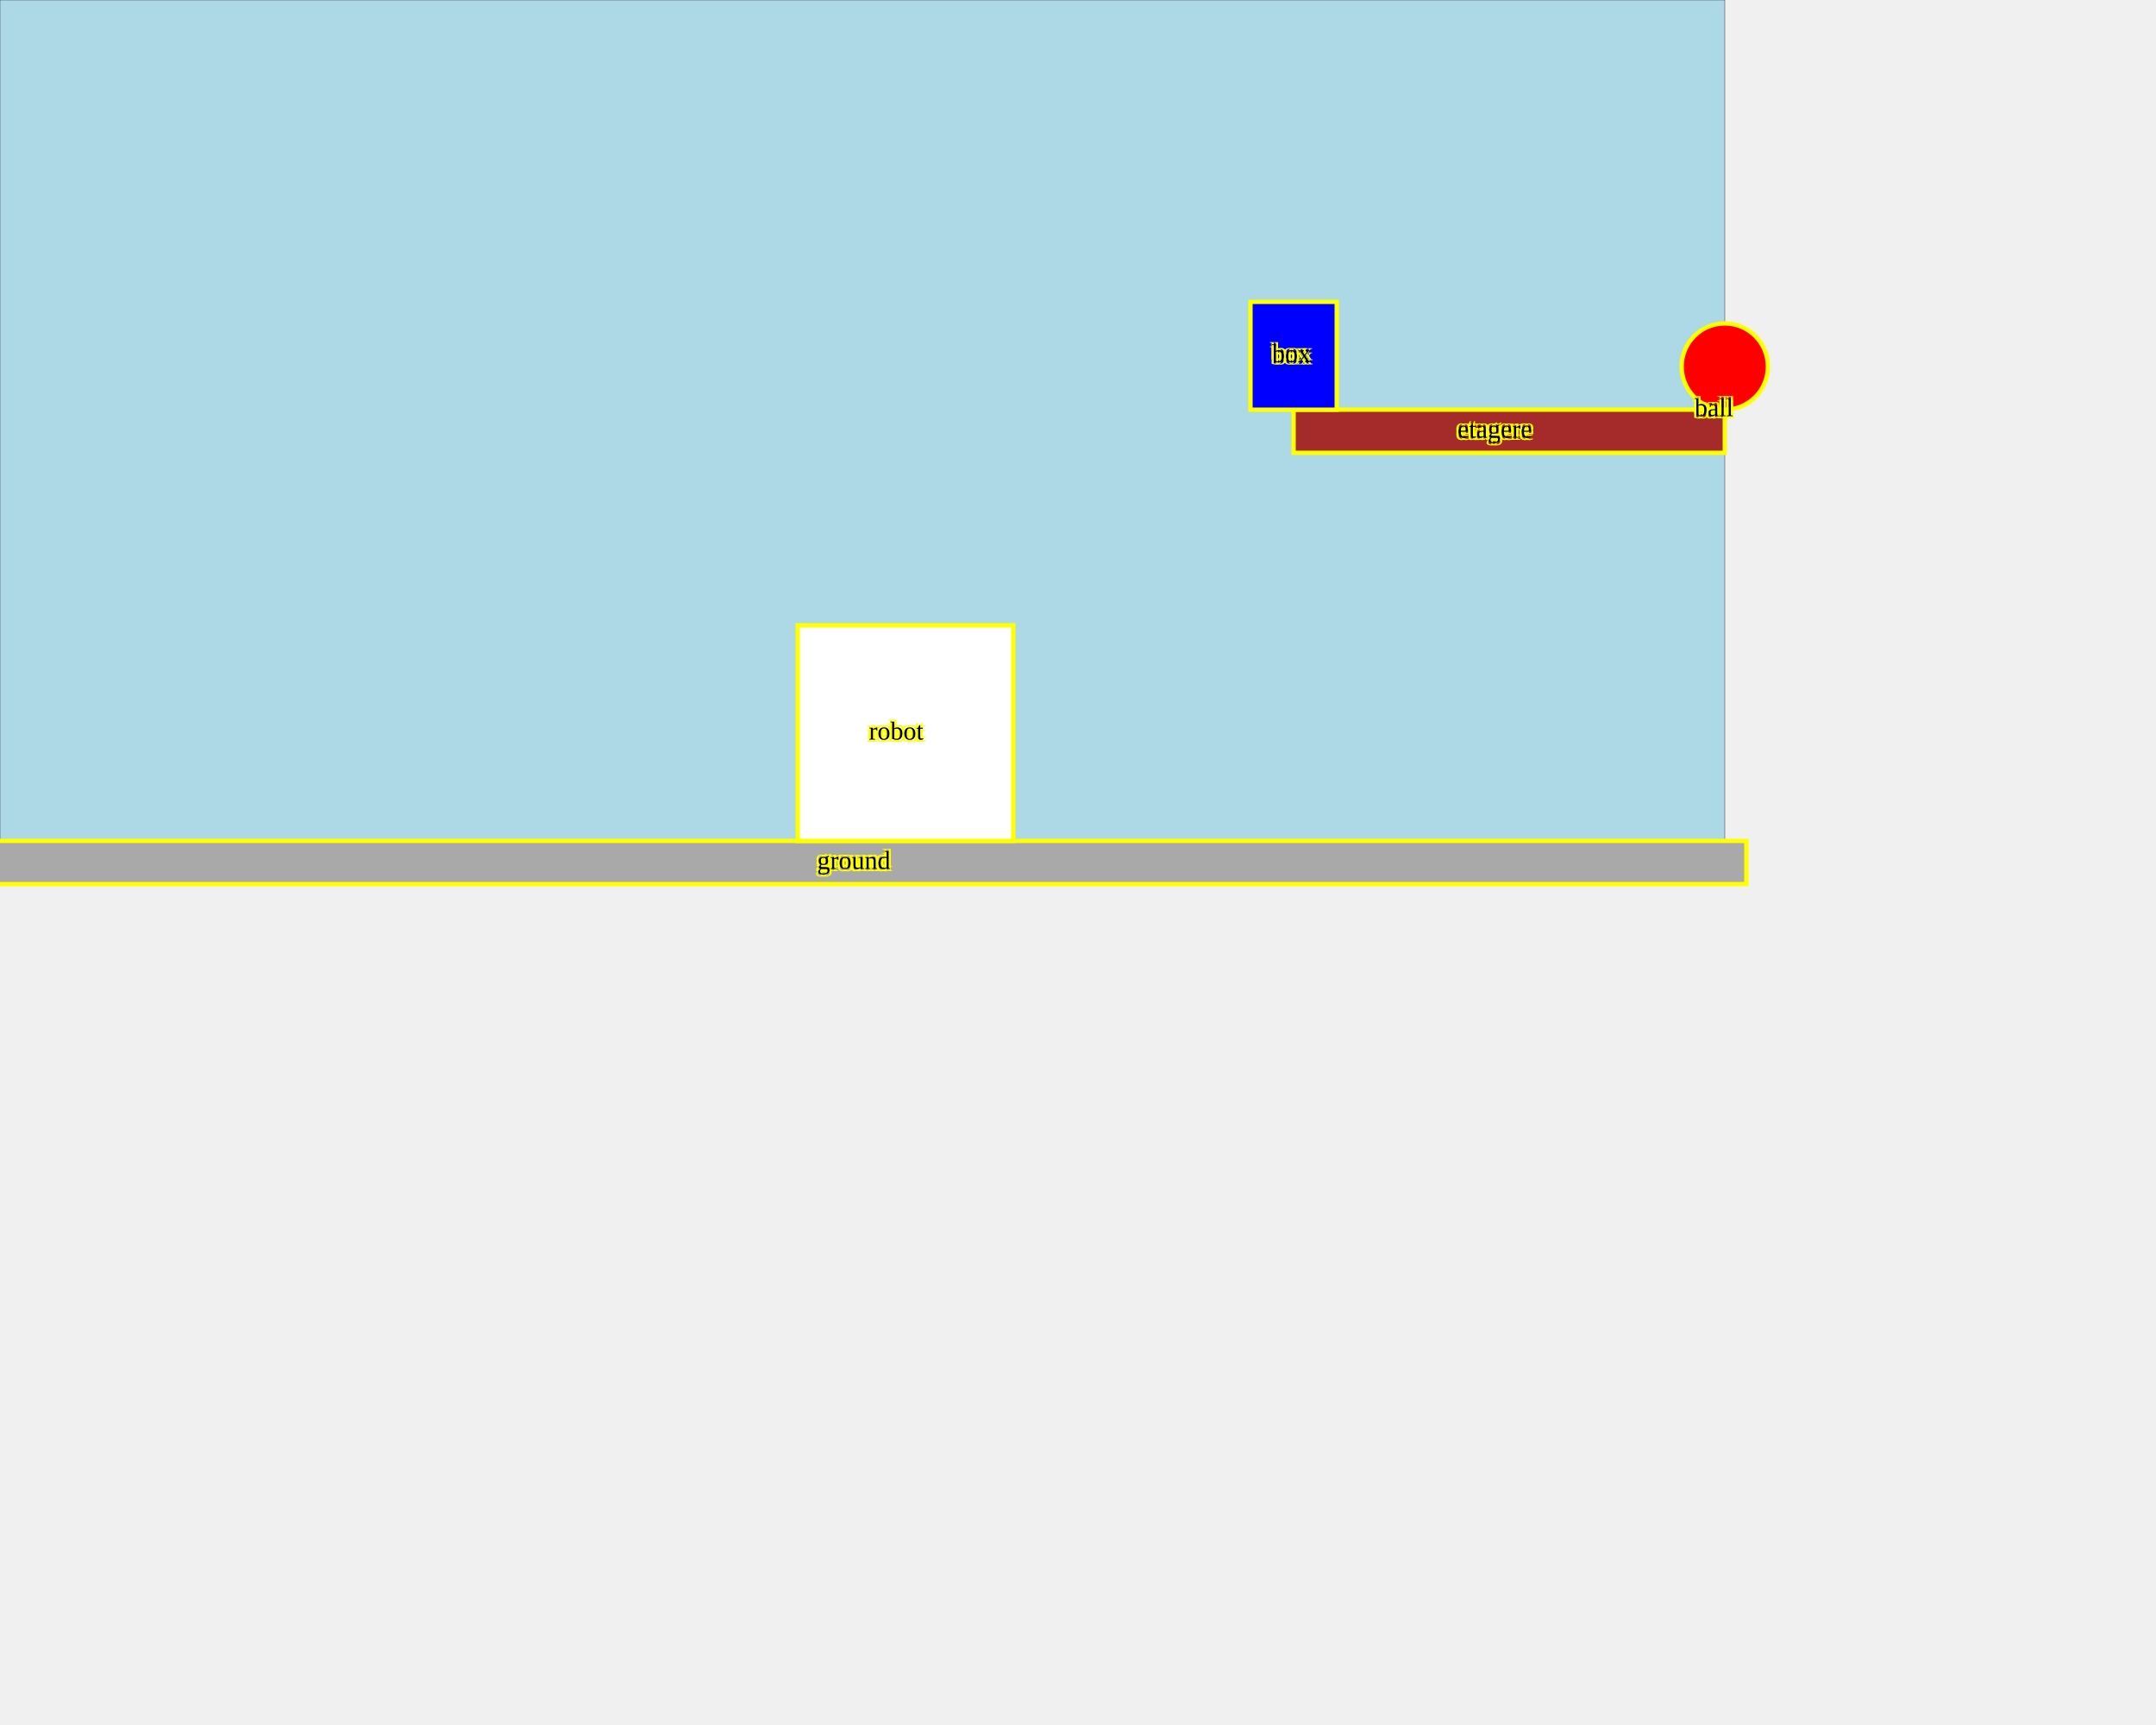
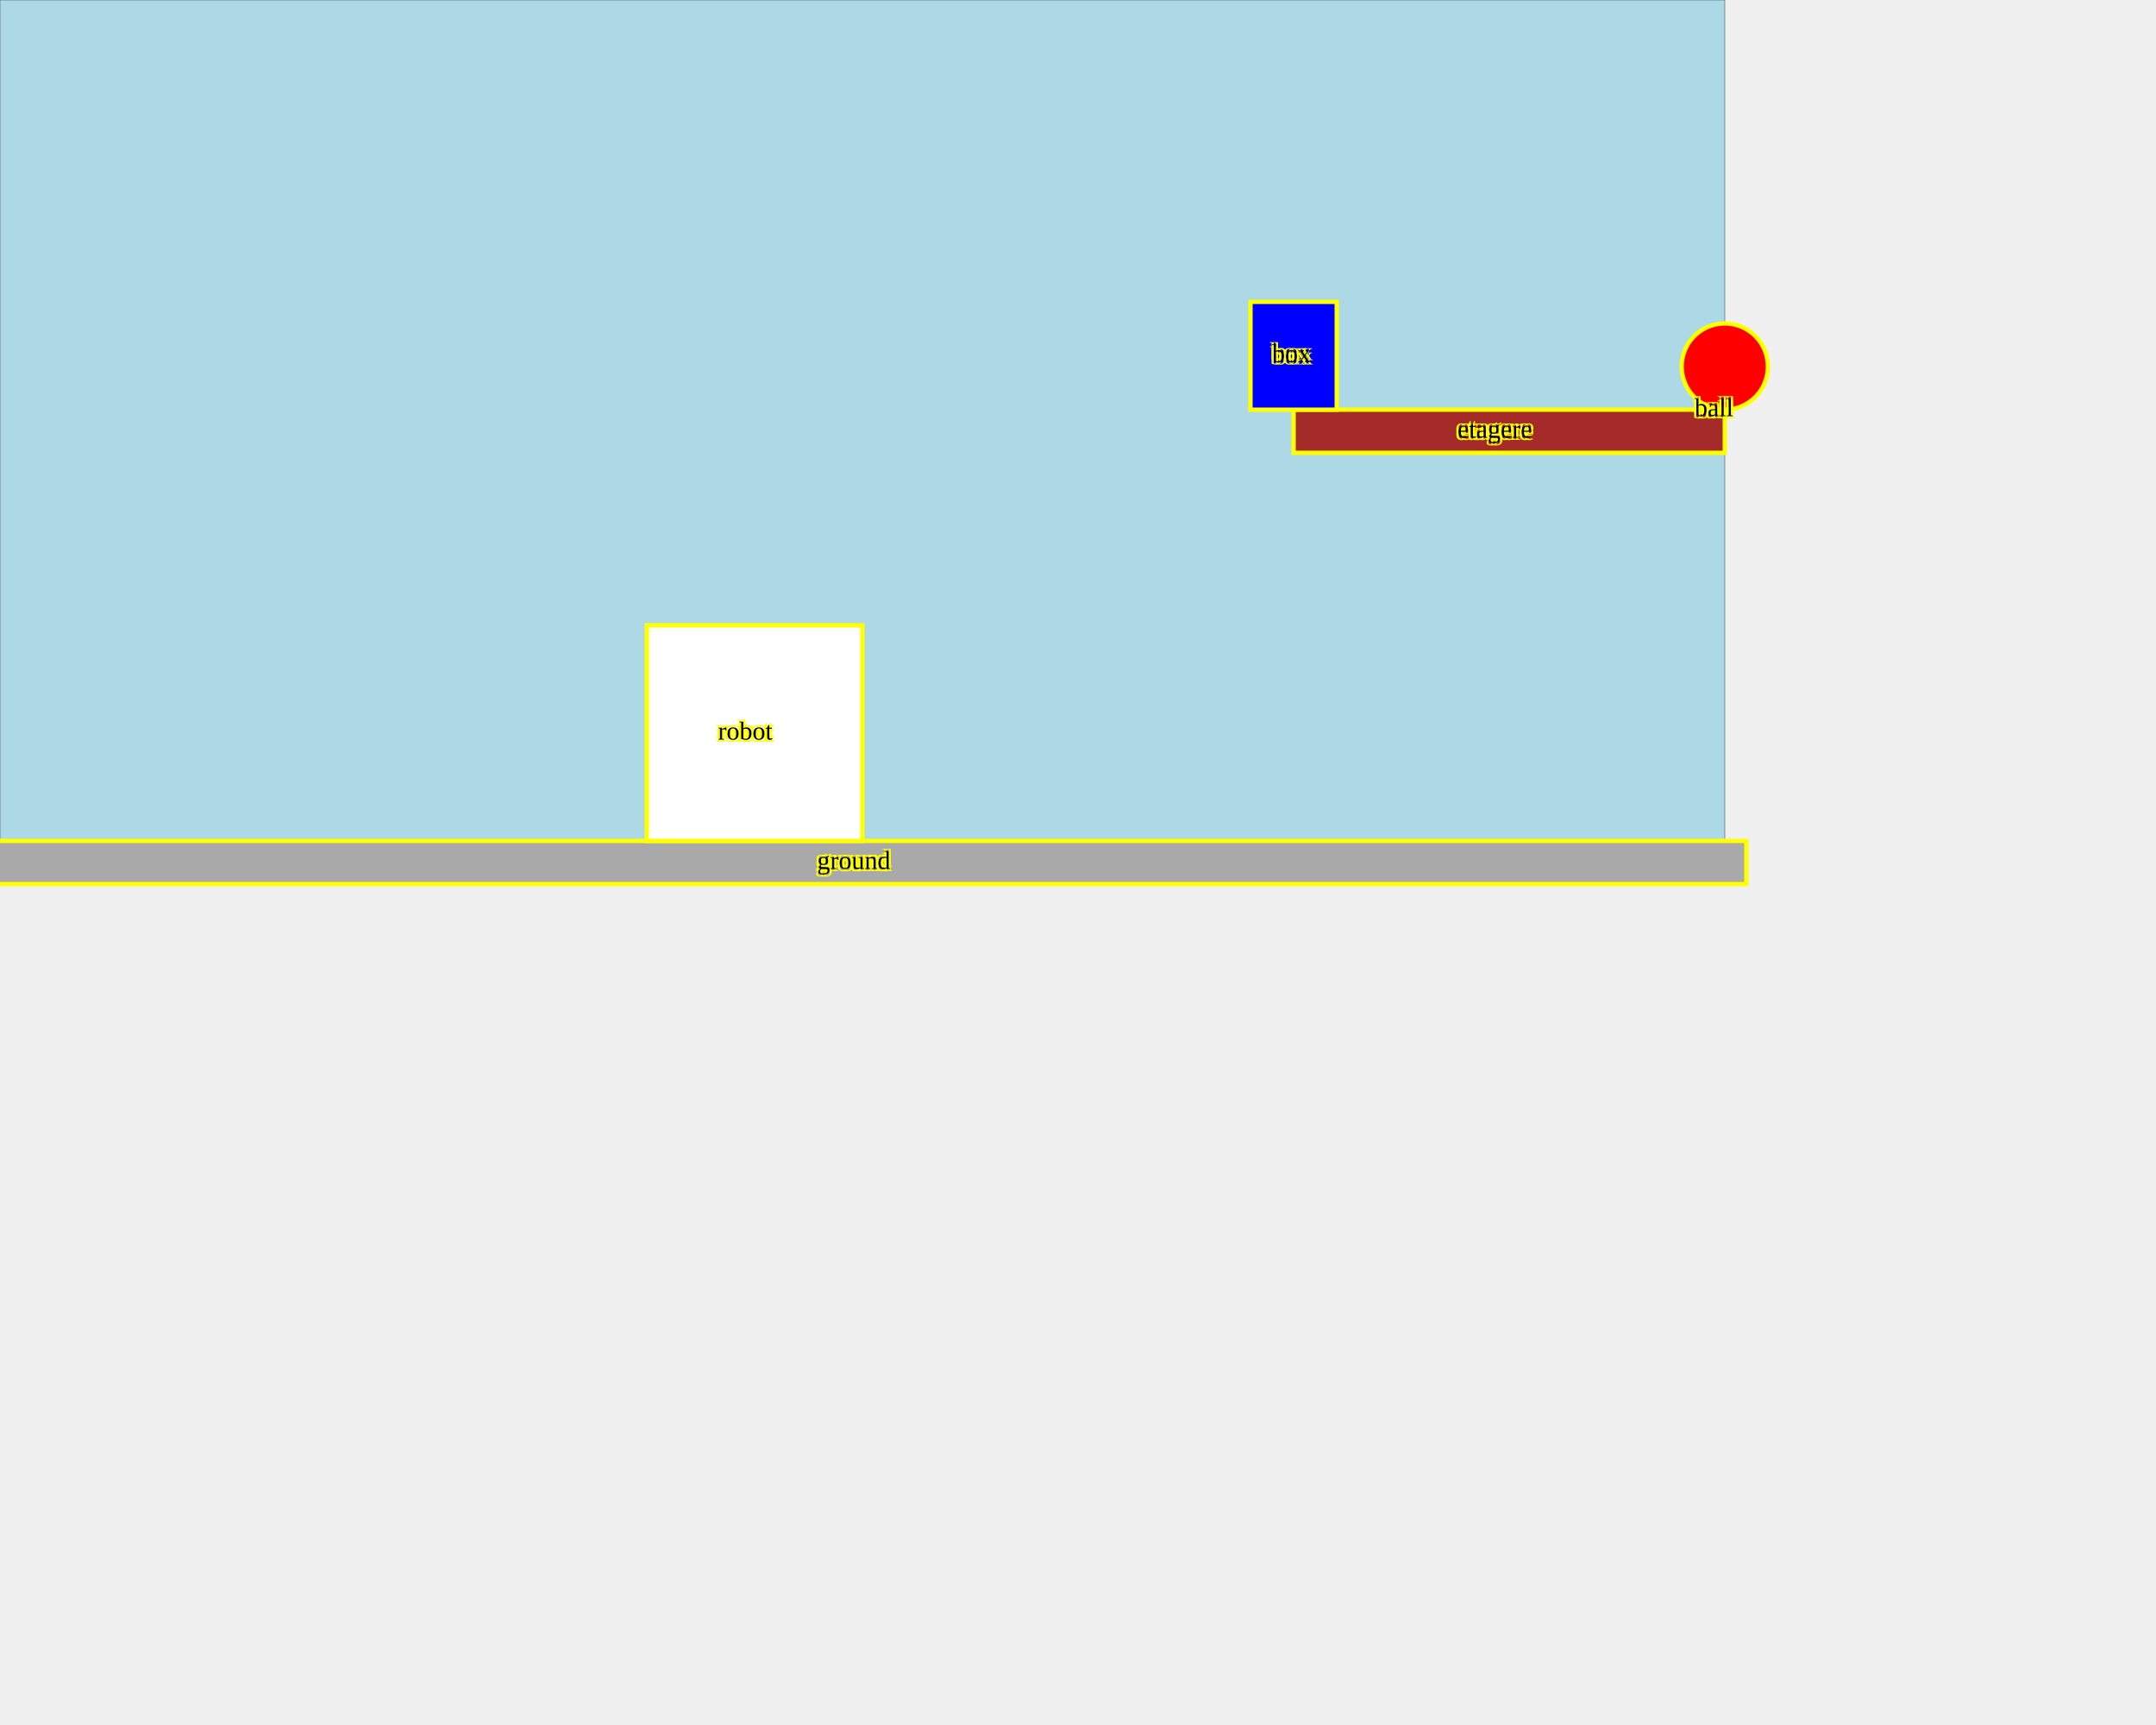
<svg xmlns="http://www.w3.org/2000/svg" version="1.1" width="1000" height="800">
  <polygon points=" 0,0 800,0 800,400 0,400" style="fill:lightblue;stroke:black;stroke-width:0.15" />
  <polygon points=" -10,390 810,390 810,410 -10,410" style="fill:darkgrey;stroke:black;stroke-width:0.1" />
-   <polygon points=" 370,290 470,290 470,390 370,390" style="fill:white;stroke:black;stroke-width:0.1" />
+   <polygon points=" 300,290 400,290 400,390 300,390" style="fill:white;stroke:black;stroke-width:0.1" />
  <polygon points=" 600,190 800,190 800,210 600,210" style="fill:brown;stroke:black;stroke-width:0.1" />
  <circle cx="800" cy="170" r="20" fill="red" />
  <polygon points=" 580,140 620,140 620,190 580,190" style="fill:blue;stroke:black;stroke-width:0.1" />
  <polygon points=" -10,390 810,390 810,410 -10,410" style="fill:none;stroke:yellow;stroke-width:2" />
  <text x="378" y="402" fill="yellow">ground</text>
  <text x="380" y="404" fill="yellow">ground</text>
  <text x="378" y="404" fill="yellow">ground</text>
  <text x="380" y="402" fill="yellow">ground</text>
  <text x="379" y="403" fill="black">ground</text>
-   <polygon points=" 370,290 470,290 470,390 370,390" style="fill:white;stroke:black;stroke-width:0.1" />
-   <polygon points=" 370,290 470,290 470,390 370,390" style="fill:none;stroke:yellow;stroke-width:2" />
-   <text x="402" y="342" fill="yellow">robot</text>
-   <text x="404" y="344" fill="yellow">robot</text>
-   <text x="402" y="344" fill="yellow">robot</text>
-   <text x="404" y="342" fill="yellow">robot</text>
-   <text x="403" y="343" fill="black">robot</text>
+   <polygon points=" 300,290 400,290 400,390 300,390" style="fill:white;stroke:black;stroke-width:0.1" />
+   <polygon points=" 300,290 400,290 400,390 300,390" style="fill:none;stroke:yellow;stroke-width:2" />
+   <text x="332" y="342" fill="yellow">robot</text>
+   <text x="334" y="344" fill="yellow">robot</text>
+   <text x="332" y="344" fill="yellow">robot</text>
+   <text x="334" y="342" fill="yellow">robot</text>
+   <text x="333" y="343" fill="black">robot</text>
  <polygon points=" 600,190 800,190 800,210 600,210" style="fill:none;stroke:yellow;stroke-width:2" />
  <text x="675" y="202" fill="yellow">etagere</text>
  <text x="677" y="204" fill="yellow">etagere</text>
  <text x="675" y="204" fill="yellow">etagere</text>
  <text x="677" y="202" fill="yellow">etagere</text>
  <text x="676" y="203" fill="black">etagere</text>
  <circle cx="800" cy="170" r="20" fill="red" />
  <polygon points=" 580,140 620,140 620,190 580,190" style="fill:blue;stroke:black;stroke-width:0.1" />
  <circle cx="800" cy="170" r="20" fill="none" stroke="yellow" stroke-width="2" />
  <text x="785" y="192" fill="yellow">ball</text>
  <text x="787" y="194" fill="yellow">ball</text>
  <text x="785" y="194" fill="yellow">ball</text>
  <text x="787" y="192" fill="yellow">ball</text>
  <text x="786" y="193" fill="black">ball</text>
  <polygon points=" 580,140 620,140 620,190 580,190" style="fill:none;stroke:yellow;stroke-width:2" />
  <text x="589" y="167" fill="yellow">box</text>
  <text x="591" y="169" fill="yellow">box</text>
  <text x="589" y="169" fill="yellow">box</text>
  <text x="591" y="167" fill="yellow">box</text>
  <text x="590" y="168" fill="black">box</text>
</svg>
